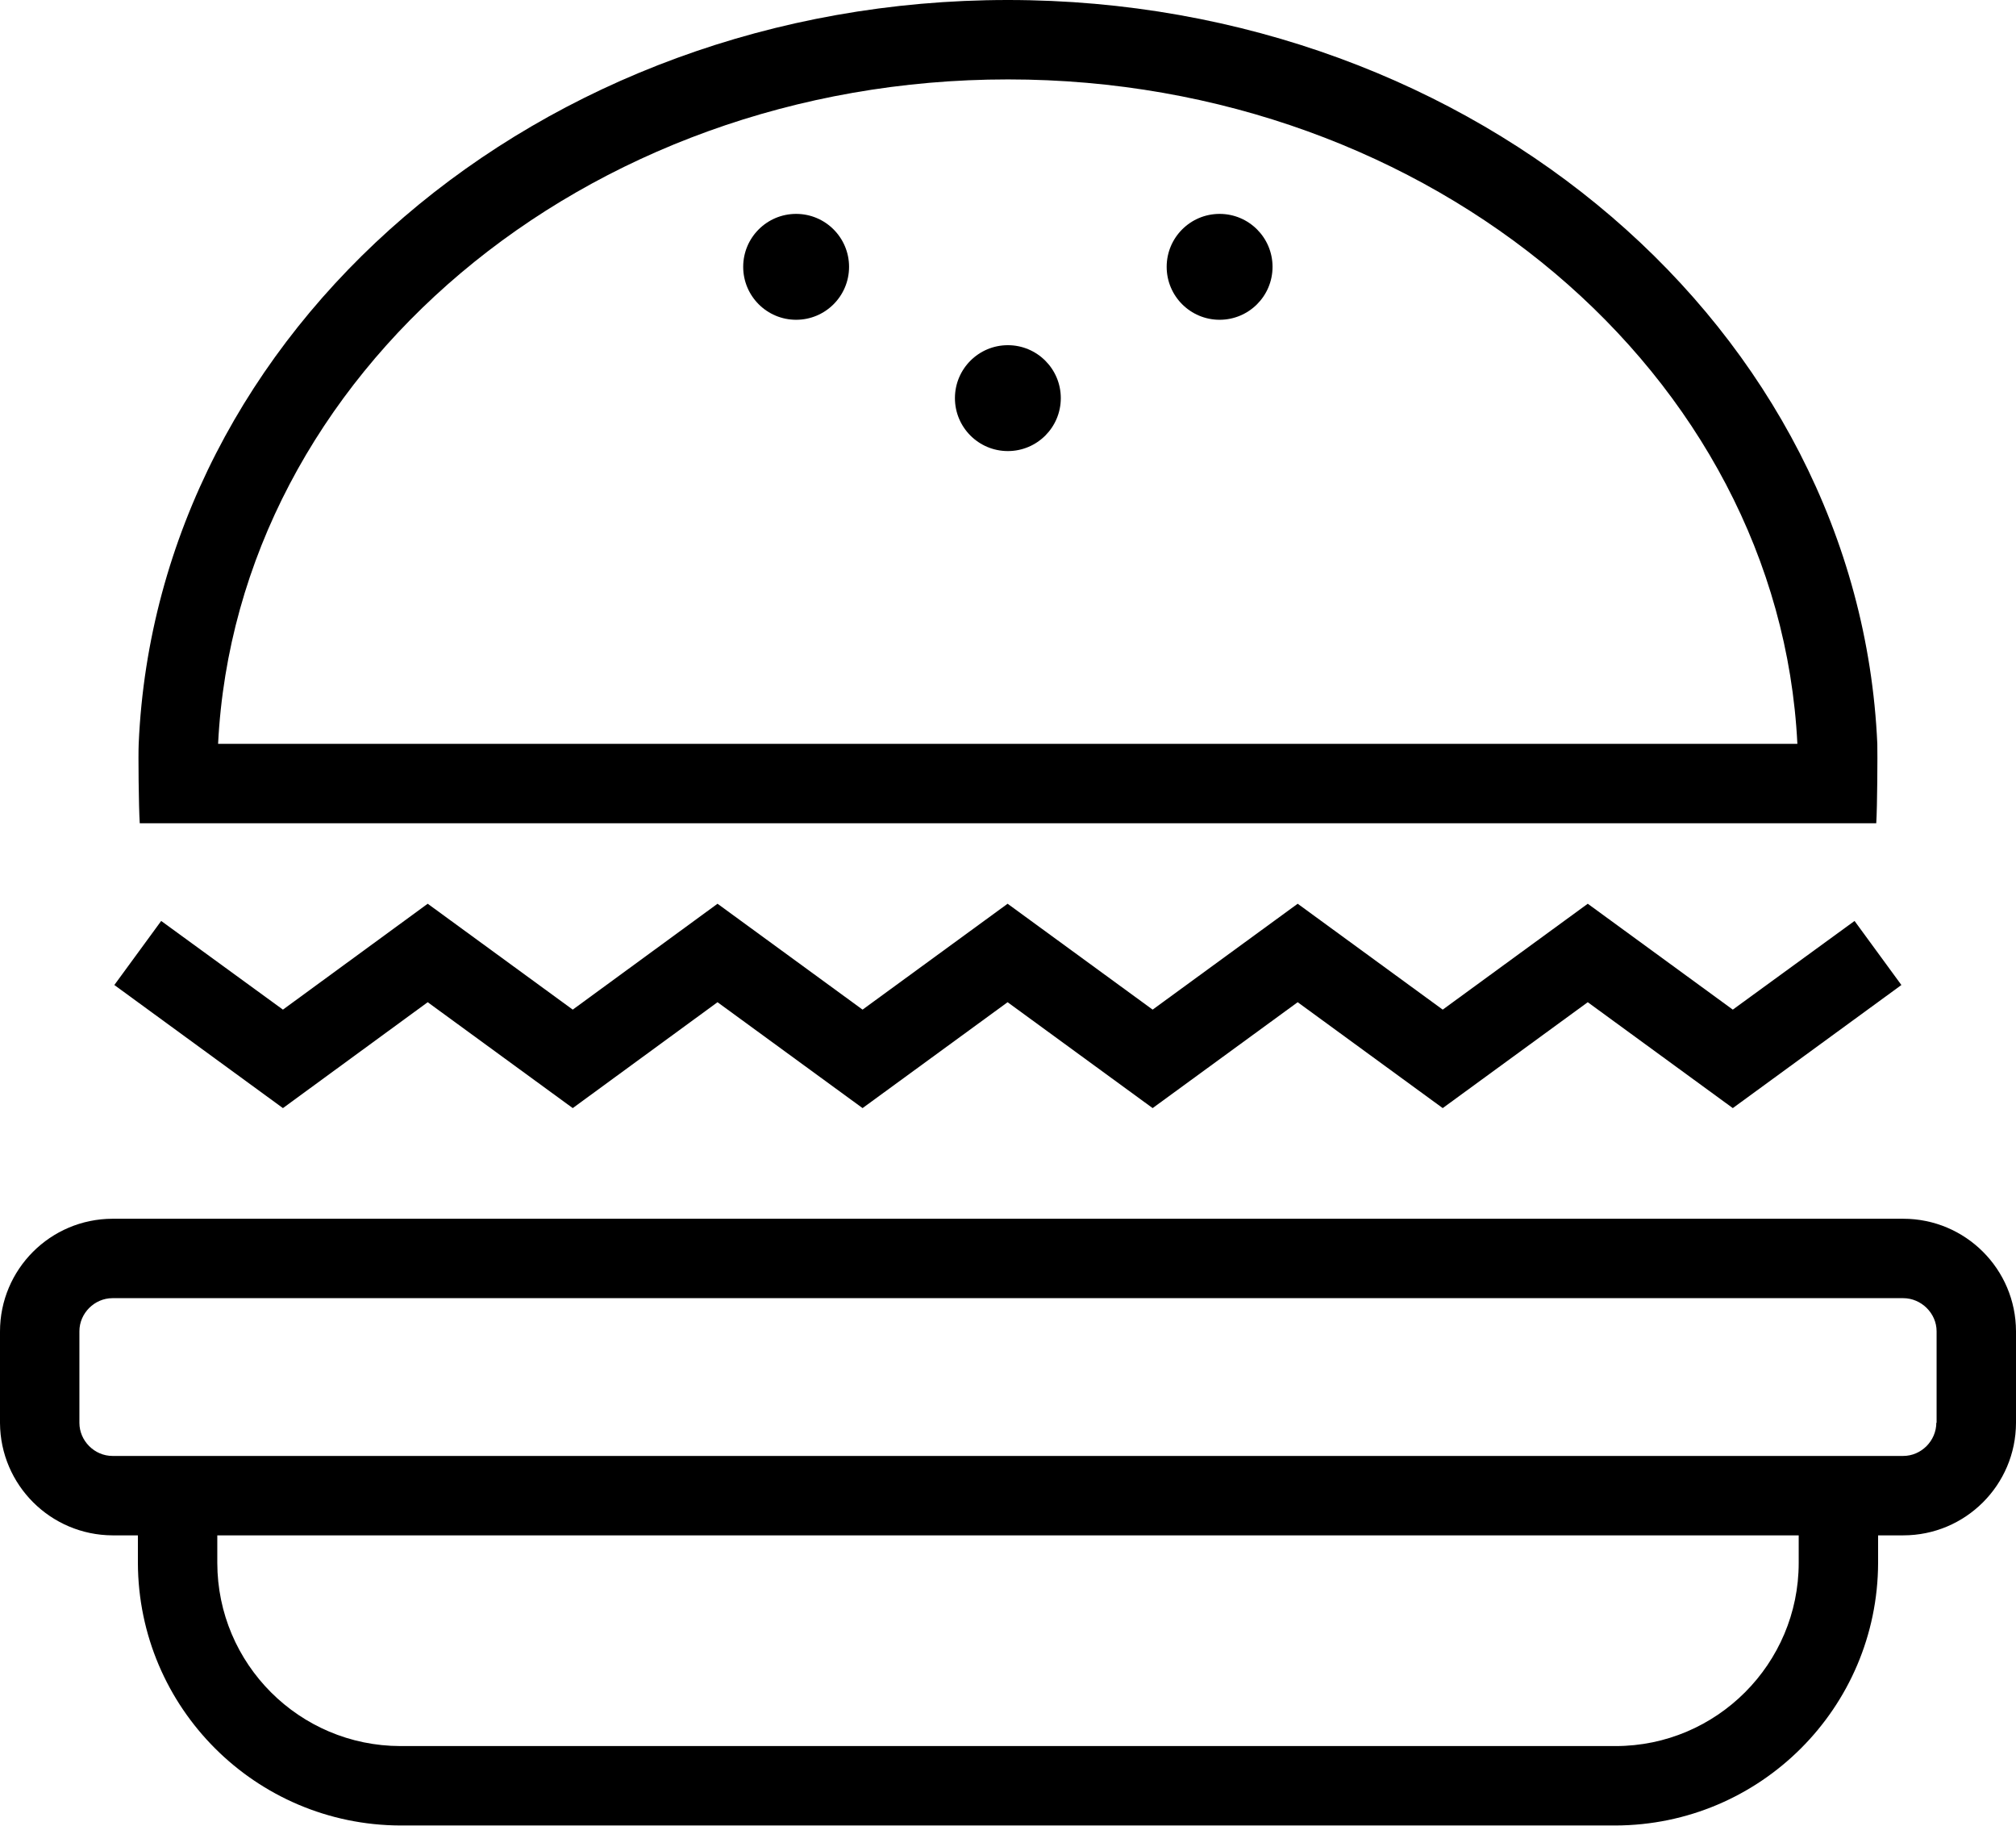
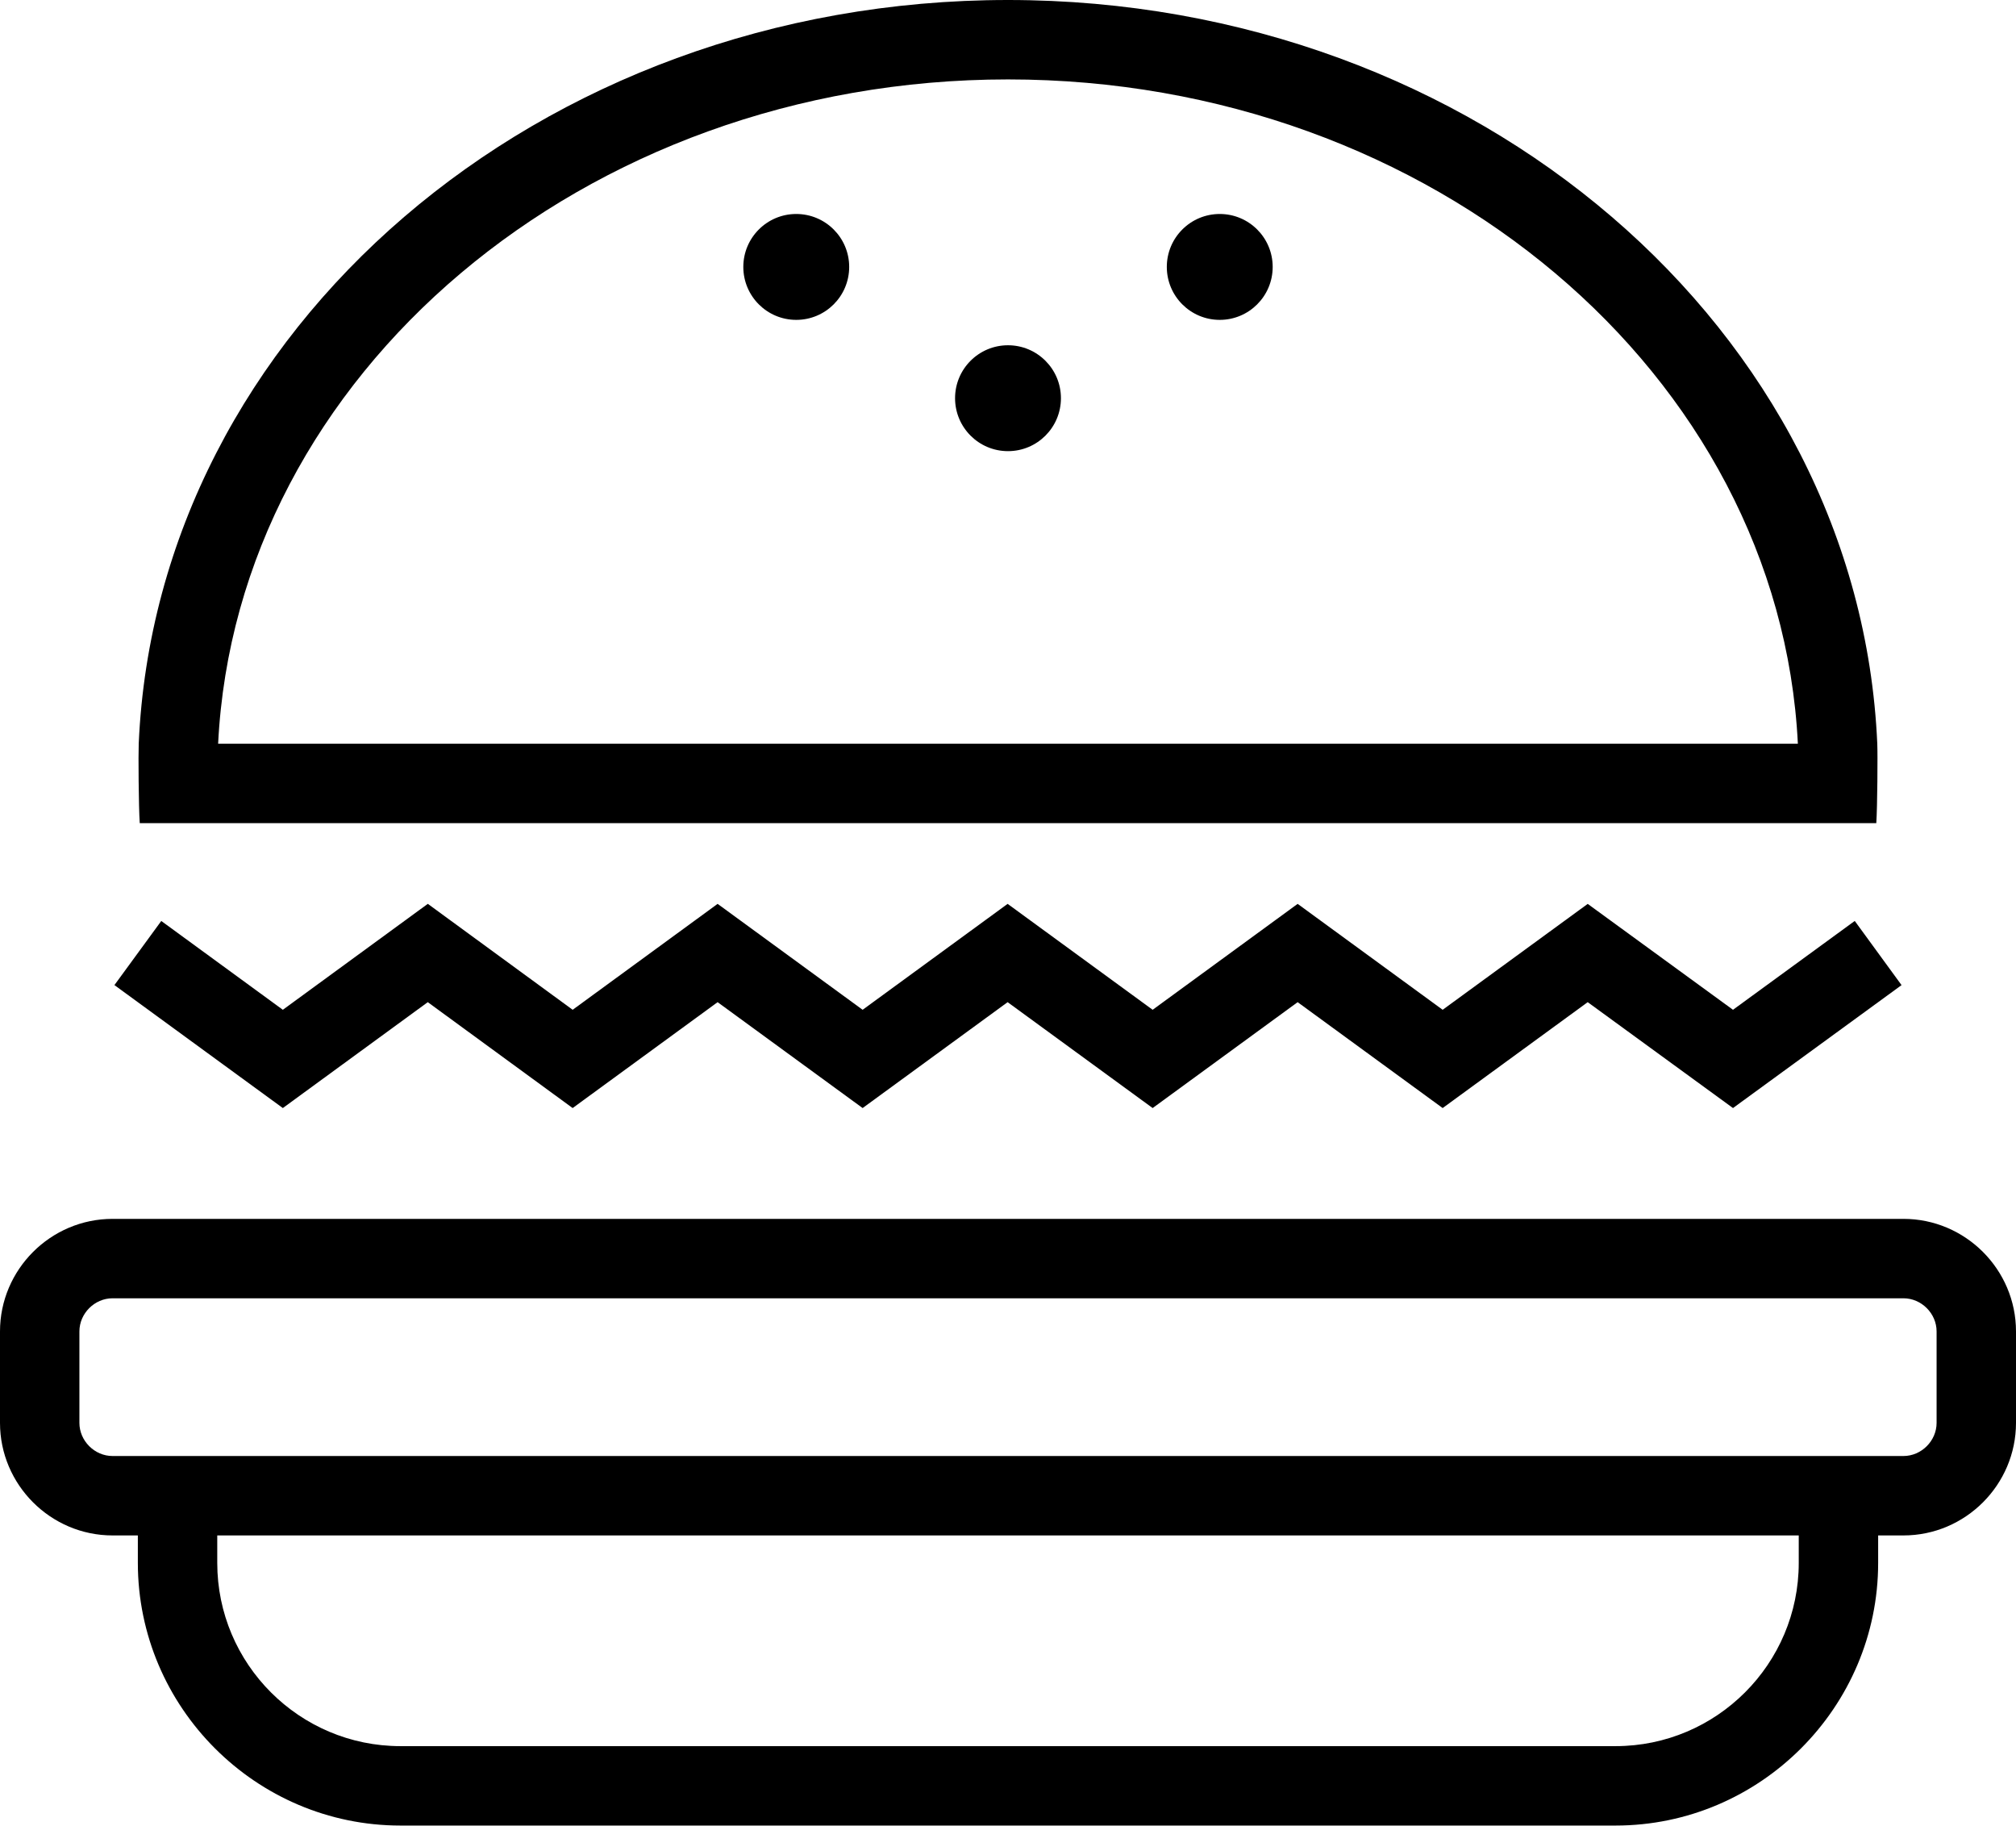
- <svg xmlns="http://www.w3.org/2000/svg" width="76.17" height="68.96">
-   <path d="M71.91 46.04H4.25A4.26 4.26 0 000 50.3v3.46A4.27 4.27 0 004.25 58h.96v1.04a9.95 9.95 0 009.92 9.92h45.9a9.95 9.95 0 009.93-9.92V58h.95a4.26 4.26 0 004.26-4.25v-3.46a4.26 4.26 0 00-4.26-4.25zm-3.95 13c0 3.81-3.1 6.92-6.92 6.92H15.13a6.93 6.93 0 01-6.92-6.92V58h59.75v1.04zm5.2-5.3c0 .69-.57 1.26-1.25 1.26H4.25C3.57 55 3 54.43 3 53.75v-3.46c0-.68.57-1.25 1.25-1.25h67.66c.68 0 1.26.57 1.26 1.25v3.46zM16.16 37.86l5.48 4 5.47-4 5.48 4 5.48-4 5.48 4 5.48-4 5.48 4 5.48-4 5.48 4 6.37-4.65-1.77-2.42-4.6 3.35-5.48-4-5.48 4-5.48-4-5.48 4-5.48-4-5.48 4-5.48-4-5.47 4-5.48-4-5.47 4-4.6-3.35-1.77 2.42 6.37 4.65zM70.89 31.1c.04-.62.05-2.62.04-3C70.24 12.47 55.8 0 38.08 0S5.92 12.48 5.24 28.1c-.02.38 0 2.38.04 3h65.6zM38.09 3C54.1 3 67.22 14.15 67.91 28.1H8.24C8.94 14.14 22.05 3 38.08 3z" />
-   <circle cx="38.08" cy="15.04" r="2" />
-   <circle cx="30.08" cy="10.08" r="2" />
-   <circle cx="46.08" cy="10.08" r="2" />
+ <svg xmlns="http://www.w3.org/2000/svg" version="1.1" id="Layer_1" x="0px" y="0px" width="76.166px" height="68.959px" viewBox="0 0 76.166 68.959" enable-background="new 0 0 76.166 68.959" xml:space="preserve">
+   <g>
+     <path d="M71.914,46.042H4.252C1.914,46.042,0,47.955,0,50.294v3.454C0,56.086,1.914,58,4.252,58h0.956v1.037 c0,5.457,4.464,9.922,9.921,9.922h45.908c5.456,0,9.921-4.465,9.921-9.922V58h0.956c2.339,0,4.252-1.914,4.252-4.252v-3.454 C76.166,47.955,74.253,46.042,71.914,46.042z M67.958,59.037c0,3.815-3.104,6.922-6.921,6.922H15.129 c-3.816,0-6.921-3.104-6.921-6.922V58h59.75V59.037z M73.166,53.748c0,0.679-0.573,1.252-1.252,1.252H4.252 C3.573,55,3,54.427,3,53.748v-3.454c0-0.679,0.573-1.252,1.252-1.252h67.662c0.679,0,1.252,0.573,1.252,1.252V53.748z" />
+     <polygon points="16.162,37.856 21.635,41.856 27.112,37.856 32.591,41.856 38.069,37.856 43.548,41.856 49.026,37.856 54.505,41.856 59.985,37.856 65.474,41.856 71.842,37.212 70.074,34.788 65.474,38.144 59.985,34.144 54.505,38.144 49.026,34.143 43.548,38.144 38.069,34.143 32.591,38.144 27.112,34.143 21.636,38.144 16.163,34.142 10.686,38.144 6.093,34.789 4.323,37.211 10.686,41.856  " />
+     <path d="M70.888,31.094c0.041-0.61,0.055-2.616,0.037-3C70.242,12.476,55.804,0,38.083,0C20.363,0,5.924,12.476,5.241,28.094 c-0.017,0.384-0.004,2.389,0.039,3H70.888z M38.083,3c16.031,0,29.15,11.154,29.842,25.094H8.241C8.933,14.154,22.051,3,38.083,3z" />
+     <circle cx="38.083" cy="15.042" r="2" />
+     <circle cx="30.083" cy="10.083" r="2" />
+     <circle cx="46.083" cy="10.083" r="2" />
+   </g>
</svg>
